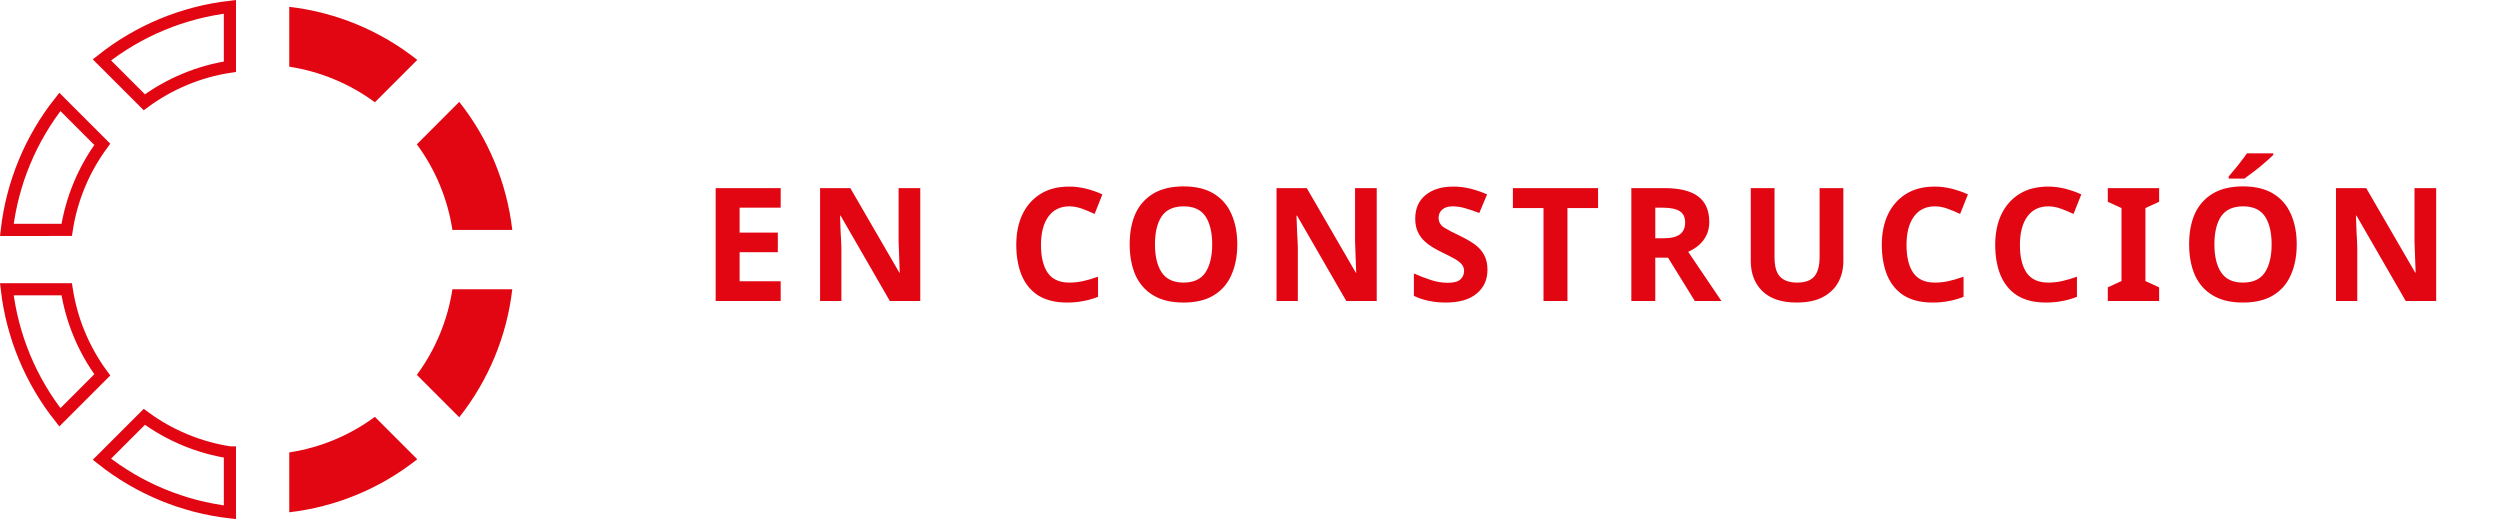
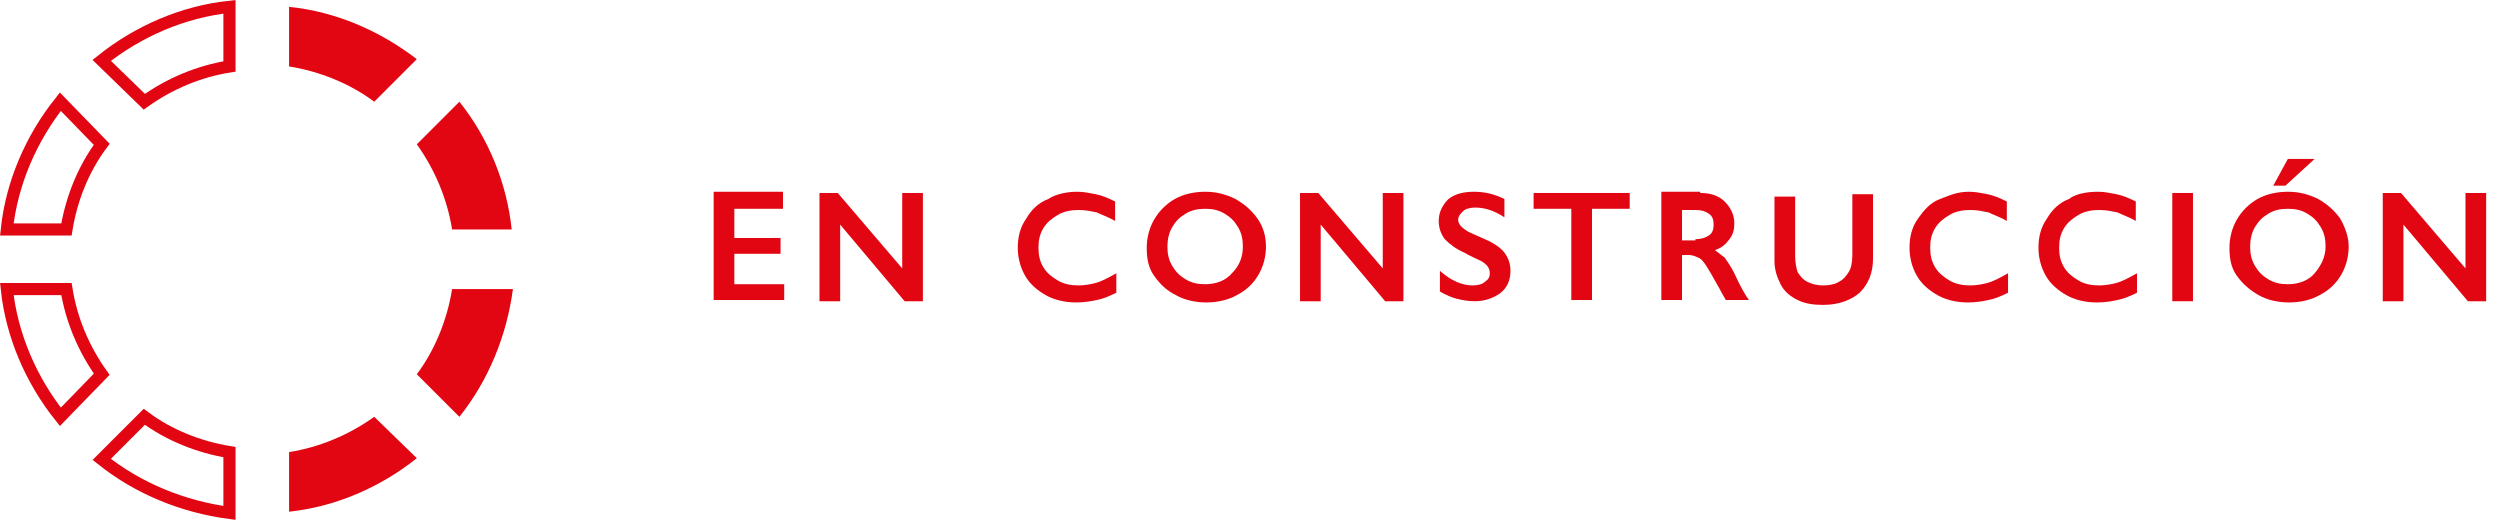
- <svg xmlns="http://www.w3.org/2000/svg" width="205.472" height="42.666" viewBox="0 0 205.472 42.666">
+ <svg xmlns="http://www.w3.org/2000/svg" version="1.1" id="Capa_1" x="0px" y="0px" viewBox="0 0 205.5 42.7" style="enable-background:new 0 0 205.5 42.7;" xml:space="preserve">
+   <style type="text/css">
+ 	.st0{enable-background:new    ;}
+ 	.st1{fill:#E20613;}
+ 	.st2{fill:none;stroke:#E20613;}
+ </style>
  <g id="estado-enconstruccion" transform="translate(0.562 0.562)">
-     <text id="EN_CONSTRUCCIÓN" data-name="EN CONSTRUCCIÓN" transform="translate(130.91 24.179)" fill="#e20613" font-size="13" font-family="GillSans-SemiBold, Gill Sans" font-weight="600" letter-spacing="0.1em">
-       <tspan x="-73.824" y="0">EN CONSTRUCCIÓN</tspan>
-     </text>
-     <g id="Grupo_16300" data-name="Grupo 16300">
-       <path id="Trazado_8536" data-name="Trazado 8536" d="M29.9,23.054a15.945,15.945,0,0,1,7.035-2.924V15.21a20.809,20.809,0,0,0-10.52,4.359Z" transform="translate(-18.601 -15.21)" fill="none" stroke="#e20613" stroke-width="1" />
-       <path id="Trazado_8537" data-name="Trazado 8537" d="M20.13,36.932A15.953,15.953,0,0,1,23.054,29.9l-3.485-3.485a20.812,20.812,0,0,0-4.359,10.52Z" transform="translate(-15.21 -18.601)" fill="none" stroke="#e20613" stroke-width="1" />
-       <path id="Trazado_8538" data-name="Trazado 8538" d="M67.025,26.412,63.54,29.9a15.94,15.94,0,0,1,2.924,7.036h4.92A20.809,20.809,0,0,0,67.025,26.412Z" transform="translate(-29.842 -18.601)" fill="#e20613" />
-       <path id="Trazado_8539" data-name="Trazado 8539" d="M48.5,20.13a15.956,15.956,0,0,1,7.036,2.924l3.485-3.485A20.814,20.814,0,0,0,48.5,15.21Z" transform="translate(-25.288 -15.21)" fill="#e20613" />
-       <path id="Trazado_8540" data-name="Trazado 8540" d="M66.464,48.5a15.948,15.948,0,0,1-2.924,7.036l3.485,3.485A20.814,20.814,0,0,0,71.384,48.5Z" transform="translate(-29.842 -25.288)" fill="#e20613" />
-       <path id="Trazado_8541" data-name="Trazado 8541" d="M55.536,63.54A15.936,15.936,0,0,1,48.5,66.464v4.92a20.814,20.814,0,0,0,10.521-4.359Z" transform="translate(-25.288 -29.842)" fill="#e20613" />
-       <path id="Trazado_8542" data-name="Trazado 8542" d="M23.054,55.536A15.945,15.945,0,0,1,20.13,48.5H15.21a20.814,20.814,0,0,0,4.359,10.521Z" transform="translate(-15.21 -25.288)" fill="none" stroke="#e20613" stroke-width="1" />
-       <path id="Trazado_8543" data-name="Trazado 8543" d="M36.932,66.464A15.951,15.951,0,0,1,29.9,63.54l-3.485,3.485a20.812,20.812,0,0,0,10.52,4.359v-4.92Z" transform="translate(-18.601 -29.842)" fill="none" stroke="#e20613" stroke-width="1" />
+     <g class="st0">
+       <path class="st1" d="M63.8,15.3v1.3h-4V19h3.8v1.3h-3.8v2.5h4.1v1.3h-5.8v-8.9H63.8z" />
+       <path class="st1" d="M68.3,15.3l5.3,6.2v-6.2h1.7v8.9h-1.5l-5.3-6.3v6.3h-1.7v-8.9H68.3z" />
+       <path class="st1" d="M88,15.2c0.5,0,1,0.1,1.5,0.2s1,0.3,1.6,0.6v1.6c-0.5-0.3-1.1-0.5-1.5-0.7c-0.5-0.1-0.9-0.2-1.5-0.2    c-0.6,0-1.2,0.1-1.7,0.4c-0.5,0.3-0.9,0.6-1.2,1.1c-0.3,0.5-0.4,1-0.4,1.6c0,0.6,0.1,1.1,0.4,1.6c0.3,0.5,0.7,0.8,1.2,1.1    s1.1,0.4,1.7,0.4c0.5,0,1-0.1,1.4-0.2c0.4-0.1,1-0.4,1.7-0.8v1.6c-0.6,0.3-1.1,0.5-1.6,0.6s-1,0.2-1.7,0.2c-0.9,0-1.8-0.2-2.5-0.6    s-1.3-0.9-1.7-1.6c-0.4-0.7-0.6-1.5-0.6-2.3c0-0.9,0.2-1.7,0.7-2.4c0.4-0.7,1-1.3,1.8-1.6C86.2,15.4,87.1,15.2,88,15.2z" />
+       <path class="st1" d="M98.5,15.2c0.9,0,1.7,0.2,2.5,0.6c0.7,0.4,1.3,0.9,1.8,1.6s0.7,1.5,0.7,2.3c0,0.8-0.2,1.6-0.6,2.3    c-0.4,0.7-1,1.3-1.8,1.7c-0.7,0.4-1.6,0.6-2.5,0.6c-0.9,0-1.8-0.2-2.5-0.6c-0.8-0.4-1.3-0.9-1.8-1.6s-0.6-1.5-0.6-2.3    c0-0.8,0.2-1.6,0.6-2.3c0.4-0.7,1-1.3,1.7-1.7S97.6,15.2,98.5,15.2z M95.4,19.7c0,0.6,0.1,1.1,0.4,1.6s0.6,0.8,1.1,1.1    c0.5,0.3,1,0.4,1.6,0.4c0.9,0,1.7-0.3,2.2-0.9c0.6-0.6,0.9-1.3,0.9-2.2c0-0.6-0.1-1.1-0.4-1.6c-0.3-0.5-0.6-0.8-1.1-1.1    c-0.5-0.3-1-0.4-1.6-0.4s-1.1,0.1-1.6,0.4c-0.5,0.3-0.8,0.6-1.1,1.1S95.4,19.2,95.4,19.7z" />
+       <path class="st1" d="M107.8,15.3l5.3,6.2v-6.2h1.7v8.9h-1.5l-5.3-6.3v6.3h-1.7v-8.9H107.8z" />
+       <path class="st1" d="M120.6,15.2c0.9,0,1.7,0.2,2.5,0.6v1.5c-0.9-0.6-1.7-0.8-2.4-0.8c-0.4,0-0.8,0.1-1,0.3    c-0.2,0.2-0.4,0.4-0.4,0.7c0,0.3,0.2,0.6,0.7,0.9c0.1,0.1,0.6,0.3,1.5,0.7c0.7,0.3,1.3,0.7,1.6,1.1c0.3,0.4,0.5,0.9,0.5,1.5    c0,0.8-0.3,1.4-0.8,1.8s-1.3,0.7-2.1,0.7c-0.6,0-1.1-0.1-1.5-0.2s-0.9-0.3-1.4-0.6v-1.7c0.9,0.8,1.8,1.2,2.7,1.2    c0.4,0,0.8-0.1,1-0.3c0.3-0.2,0.4-0.4,0.4-0.7c0-0.4-0.2-0.7-0.7-1c-0.4-0.2-0.9-0.4-1.4-0.7c-0.7-0.3-1.2-0.7-1.6-1.1    c-0.3-0.4-0.5-0.9-0.5-1.5c0-0.7,0.3-1.3,0.8-1.8C119,15.4,119.7,15.2,120.6,15.2z" />
+       <path class="st1" d="M133.4,15.3v1.3h-3.1v7.5h-1.7v-7.5h-3.1v-1.3H133.4z" />
+       <path class="st1" d="M139.2,15.3c0.8,0,1.5,0.2,2,0.7c0.5,0.5,0.8,1.1,0.8,1.8c0,0.5-0.1,0.9-0.4,1.3c-0.3,0.4-0.6,0.7-1.2,0.9    c0.3,0.2,0.5,0.4,0.8,0.6c0.2,0.3,0.5,0.7,0.8,1.3c0.5,1.1,0.9,1.8,1.2,2.2h-1.9c-0.1-0.2-0.3-0.5-0.5-0.9    c-0.5-0.9-0.9-1.6-1.1-1.9s-0.4-0.6-0.7-0.7c-0.2-0.1-0.5-0.2-0.7-0.2h-0.6v3.7H136v-8.9H139.2z M138.8,19.1    c0.4,0,0.8-0.1,1.1-0.3s0.4-0.5,0.4-0.9c0-0.4-0.1-0.7-0.4-0.9s-0.6-0.3-1.1-0.3h-1.1v2.5H138.8z" />
+       <path class="st1" d="M147,15.3v5.2c0,0.5,0.1,1,0.2,1.3c0.2,0.3,0.4,0.6,0.8,0.8c0.4,0.2,0.8,0.3,1.3,0.3c0.5,0,1-0.1,1.3-0.3    c0.4-0.2,0.6-0.5,0.8-0.8c0.2-0.3,0.3-0.8,0.3-1.4v-5h1.7v5.3c0,1.2-0.4,2.1-1.1,2.8c-0.7,0.6-1.7,1-3,1c-0.8,0-1.5-0.1-2.1-0.4    c-0.6-0.3-1.1-0.7-1.4-1.3c-0.3-0.6-0.5-1.2-0.5-1.9v-5.3H147z" />
+       <path class="st1" d="M161.3,15.2c0.5,0,1,0.1,1.5,0.2s1,0.3,1.6,0.6v1.6c-0.5-0.3-1.1-0.5-1.5-0.7c-0.5-0.1-0.9-0.2-1.5-0.2    c-0.6,0-1.2,0.1-1.7,0.4c-0.5,0.3-0.9,0.6-1.2,1.1c-0.3,0.5-0.4,1-0.4,1.6c0,0.6,0.1,1.1,0.4,1.6c0.3,0.5,0.7,0.8,1.2,1.1    s1.1,0.4,1.7,0.4c0.5,0,1-0.1,1.4-0.2s1-0.4,1.7-0.8v1.6c-0.6,0.3-1.1,0.5-1.6,0.6s-1,0.2-1.7,0.2c-0.9,0-1.8-0.2-2.5-0.6    s-1.3-0.9-1.7-1.6c-0.4-0.7-0.6-1.5-0.6-2.3c0-0.9,0.2-1.7,0.7-2.4s1-1.3,1.8-1.6S160.3,15.2,161.3,15.2z" />
+       <path class="st1" d="M171.9,15.2c0.5,0,1,0.1,1.5,0.2s1,0.3,1.6,0.6v1.6c-0.5-0.3-1.1-0.5-1.5-0.7c-0.5-0.1-0.9-0.2-1.5-0.2    c-0.6,0-1.2,0.1-1.7,0.4c-0.5,0.3-0.9,0.6-1.2,1.1c-0.3,0.5-0.4,1-0.4,1.6c0,0.6,0.1,1.1,0.4,1.6c0.3,0.5,0.7,0.8,1.2,1.1    s1.1,0.4,1.7,0.4c0.5,0,1-0.1,1.4-0.2c0.4-0.1,1-0.4,1.7-0.8v1.6c-0.6,0.3-1.1,0.5-1.6,0.6s-1,0.2-1.7,0.2c-0.9,0-1.8-0.2-2.5-0.6    s-1.3-0.9-1.7-1.6s-0.6-1.5-0.6-2.3c0-0.9,0.2-1.7,0.7-2.4c0.4-0.7,1-1.3,1.8-1.6C170,15.4,170.9,15.2,171.9,15.2z" />
+       <path class="st1" d="M179.7,15.3v8.9H178v-8.9H179.7z" />
+       <path class="st1" d="M187.5,15.2c0.9,0,1.7,0.2,2.5,0.6c0.7,0.4,1.3,0.9,1.8,1.6c0.4,0.7,0.7,1.5,0.7,2.3c0,0.8-0.2,1.6-0.6,2.3    c-0.4,0.7-1,1.3-1.8,1.7c-0.7,0.4-1.6,0.6-2.5,0.6c-0.9,0-1.8-0.2-2.5-0.6s-1.3-0.9-1.8-1.6s-0.6-1.5-0.6-2.3    c0-0.8,0.2-1.6,0.6-2.3c0.4-0.7,1-1.3,1.7-1.7S186.6,15.2,187.5,15.2z M184.4,19.7c0,0.6,0.1,1.1,0.4,1.6s0.6,0.8,1.1,1.1    c0.5,0.3,1,0.4,1.6,0.4c0.9,0,1.7-0.3,2.2-0.9s0.9-1.3,0.9-2.2c0-0.6-0.1-1.1-0.4-1.6s-0.6-0.8-1.1-1.1c-0.5-0.3-1-0.4-1.6-0.4    c-0.6,0-1.1,0.1-1.6,0.4c-0.5,0.3-0.8,0.6-1.1,1.1C184.5,18.6,184.4,19.2,184.4,19.7z M189.7,12.5l-2.4,2.2h-1l1.2-2.2H189.7z" />
+       <path class="st1" d="M196.8,15.3l5.3,6.2v-6.2h1.7v8.9h-1.5l-5.3-6.3v6.3h-1.7v-8.9H196.8z" />
+     </g>
+     <g id="Grupo_16300">
+       <path id="Trazado_8536" class="st2" d="M11.3,7.8c2.1-1.5,4.5-2.5,7-2.9V0c-3.8,0.4-7.5,2-10.5,4.4L11.3,7.8z" />
+       <path id="Trazado_8537" class="st2" d="M4.9,18.3c0.4-2.5,1.4-5,2.9-7L4.4,7.8C2,10.8,0.4,14.5,0,18.3L4.9,18.3z" />
+       <path id="Trazado_8538" class="st1" d="M37.2,7.8l-3.5,3.5c1.5,2.1,2.5,4.5,2.9,7h4.9C41.1,14.5,39.6,10.8,37.2,7.8z" />
+       <path id="Trazado_8539" class="st1" d="M23.2,4.9c2.5,0.4,5,1.4,7,2.9l3.5-3.5C30.7,2,27.1,0.4,23.2,0V4.9z" />
+       <path id="Trazado_8540" class="st1" d="M36.6,23.2c-0.4,2.5-1.4,5-2.9,7l3.5,3.5c2.4-3,3.9-6.7,4.4-10.5H36.6z" />
+       <path id="Trazado_8541" class="st1" d="M30.2,33.7c-2.1,1.5-4.5,2.5-7,2.9v4.9c3.8-0.4,7.5-2,10.5-4.4L30.2,33.7z" />
+       <path id="Trazado_8542" class="st2" d="M7.8,30.2c-1.5-2.1-2.5-4.5-2.9-7H0c0.4,3.8,2,7.5,4.4,10.5L7.8,30.2z" />
+       <path id="Trazado_8543" class="st2" d="M18.3,36.6c-2.5-0.4-5-1.4-7-2.9l-3.5,3.5c3,2.4,6.7,3.9,10.5,4.4L18.3,36.6L18.3,36.6z" />
    </g>
  </g>
</svg>
